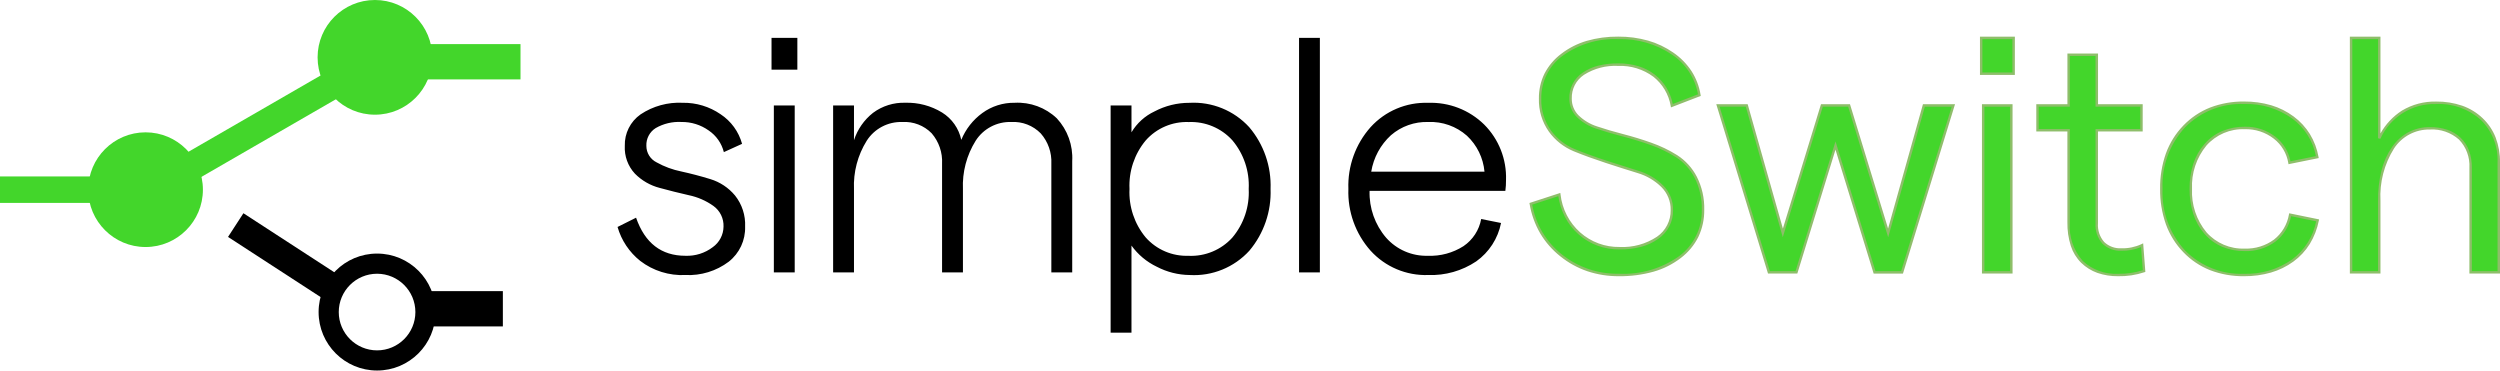
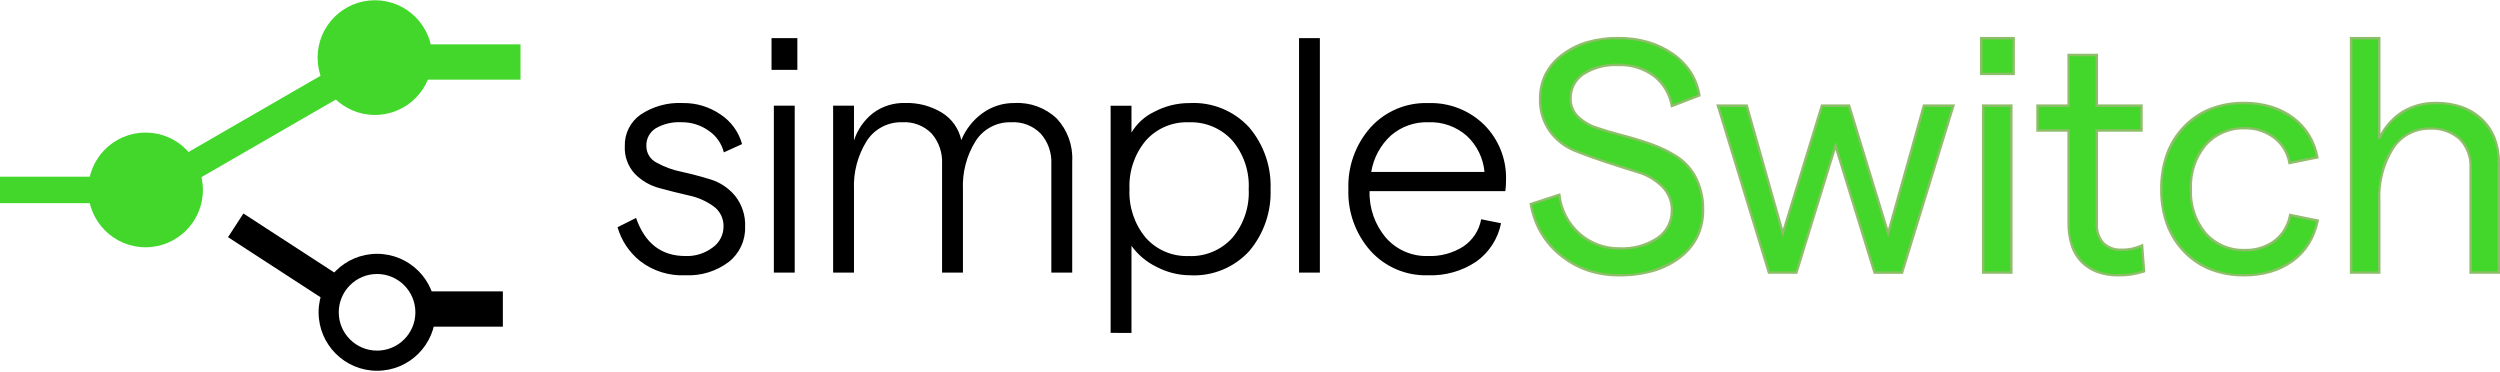
- <svg xmlns="http://www.w3.org/2000/svg" width="283.38" height="42" viewBox="0 0 283.38 42">
+ <svg xmlns="http://www.w3.org/2000/svg" width="283" height="42" viewBox="0 0 283.38 42">
  <g id="Group_3032" data-name="Group 3032" transform="translate(-80 -99)">
    <g id="Group_2839" data-name="Group 2839" transform="translate(-1310 348)">
      <path id="Path_3" data-name="Path 3" d="M12.285-68.7a7.8,7.8,0,0,1-5.124-1.6A7.6,7.6,0,0,1,4.59-74.147l2.1-1.051q1.5,4.317,5.593,4.317a4.8,4.8,0,0,0,3.1-.976,2.9,2.9,0,0,0,1.22-2.327,2.751,2.751,0,0,0-1.145-2.346,7.421,7.421,0,0,0-2.8-1.22q-1.652-.375-3.3-.826a6.093,6.093,0,0,1-2.8-1.614,4.3,4.3,0,0,1-1.145-3.153A4.2,4.2,0,0,1,7.2-86.909a7.894,7.894,0,0,1,4.786-1.314,7.354,7.354,0,0,1,4.279,1.295,5.876,5.876,0,0,1,2.44,3.359l-2.064.938a4.2,4.2,0,0,0-1.727-2.459,5.194,5.194,0,0,0-3.078-.957,5.277,5.277,0,0,0-2.928.694,2.26,2.26,0,0,0-1.051,2.008,2.082,2.082,0,0,0,1.164,1.877,9.649,9.649,0,0,0,2.8,1.032q1.633.357,3.284.863a5.851,5.851,0,0,1,2.8,1.858,5.272,5.272,0,0,1,1.145,3.528,4.861,4.861,0,0,1-1.858,3.979A7.556,7.556,0,0,1,12.285-68.7ZM22.044-95.58h2.928v3.6H22.044ZM22.307-69V-87.923h2.365V-69Zm6.719,0V-87.923h2.365v3.941a6.477,6.477,0,0,1,2.158-3.1,5.809,5.809,0,0,1,3.66-1.145,7.555,7.555,0,0,1,4.167,1.107,4.812,4.812,0,0,1,2.177,3.1,7.075,7.075,0,0,1,2.384-3.04,6.05,6.05,0,0,1,3.66-1.164,6.428,6.428,0,0,1,4.786,1.764,6.584,6.584,0,0,1,1.745,4.842V-69H53.762V-81.316a4.849,4.849,0,0,0-1.2-3.435,4.331,4.331,0,0,0-3.341-1.295,4.613,4.613,0,0,0-4.035,2.121,9.577,9.577,0,0,0-1.445,5.5V-69H41.375V-81.316a4.881,4.881,0,0,0-1.182-3.453,4.3,4.3,0,0,0-3.322-1.276,4.613,4.613,0,0,0-4.035,2.121,9.577,9.577,0,0,0-1.445,5.5V-69Zm31.455,6.832v-25.75h2.365v3.04a6,6,0,0,1,2.609-2.365,8.394,8.394,0,0,1,3.96-.976,8.539,8.539,0,0,1,6.775,2.759,10.225,10.225,0,0,1,2.421,7,10.275,10.275,0,0,1-2.4,7A8.481,8.481,0,0,1,69.452-68.7a8.215,8.215,0,0,1-3.735-.938,7.522,7.522,0,0,1-2.872-2.4v9.872Zm8.859-8.708a6.317,6.317,0,0,0,4.936-2.064,7.938,7.938,0,0,0,1.858-5.518,7.938,7.938,0,0,0-1.858-5.518,6.317,6.317,0,0,0-4.936-2.064,6.19,6.19,0,0,0-4.88,2.083,8,8,0,0,0-1.839,5.5,8,8,0,0,0,1.839,5.5A6.19,6.19,0,0,0,69.34-70.881ZM81.839-69V-95.58H84.2V-69ZM105.3-79.477a8.886,8.886,0,0,1-.075,1.239H89.834a7.783,7.783,0,0,0,1.877,5.311,6.071,6.071,0,0,0,4.73,2.046,7,7,0,0,0,4.035-1.089,4.74,4.74,0,0,0,2.008-3.078l2.252.45a7.016,7.016,0,0,1-2.815,4.354A9.2,9.2,0,0,1,96.478-68.7a8.428,8.428,0,0,1-6.531-2.759,9.992,9.992,0,0,1-2.515-7,9.992,9.992,0,0,1,2.515-7,8.428,8.428,0,0,1,6.531-2.759,8.625,8.625,0,0,1,6.344,2.459A8.479,8.479,0,0,1,105.3-79.477Zm-15.277-.938h12.837a6.362,6.362,0,0,0-1.989-4.073,6.222,6.222,0,0,0-4.392-1.558,6.166,6.166,0,0,0-4.223,1.5A7.176,7.176,0,0,0,90.022-80.415Z" transform="translate(1455.41 -149.126)" />
      <path id="Path_4" data-name="Path 4" d="M13.9-68.7a10.163,10.163,0,0,1-6.569-2.233,9.325,9.325,0,0,1-3.416-5.837l3.228-1.051a6.871,6.871,0,0,0,2.29,4.41,6.682,6.682,0,0,0,4.542,1.67,7.147,7.147,0,0,0,4.317-1.182,3.7,3.7,0,0,0,1.614-3.134A3.7,3.7,0,0,0,18.8-78.783,6.535,6.535,0,0,0,16.039-80.4q-1.652-.507-3.6-1.145t-3.6-1.314a6.389,6.389,0,0,1-2.759-2.177,6.026,6.026,0,0,1-1.107-3.679,5.982,5.982,0,0,1,2.477-4.955,10.137,10.137,0,0,1,6.381-1.914A10.478,10.478,0,0,1,19.98-93.8a6.966,6.966,0,0,1,3.04,4.711l-3.115,1.2a5.49,5.49,0,0,0-2.008-3.4,6.379,6.379,0,0,0-4.073-1.257,6.7,6.7,0,0,0-3.96,1.032,3.261,3.261,0,0,0-1.445,2.8,2.756,2.756,0,0,0,.826,2.027A5.47,5.47,0,0,0,11.4-85.408q1.333.45,2.928.863t3.191.976a14.4,14.4,0,0,1,2.928,1.408,6.243,6.243,0,0,1,2.158,2.384,7.678,7.678,0,0,1,.826,3.679,6.463,6.463,0,0,1-2.609,5.368A10.983,10.983,0,0,1,13.9-68.7Zm17-.3L25.123-87.923h3.266L32.48-73.471l4.429-14.451h3.078l4.429,14.451L48.47-87.923h3.341L45.993-69H42.877L38.448-83.381,34.019-69ZM54.964-95.58h3.679v4.054H54.964ZM55.189-69V-87.923H58.38V-69Zm18.243-.15a8.7,8.7,0,0,1-2.965.45,5.583,5.583,0,0,1-4.073-1.483,6,6,0,0,1-1.52-4.486V-85.107H61.345v-2.815h3.528v-5.743h3.191v5.743h5.067v2.815H68.064V-74.56a3,3,0,0,0,.751,2.215,2.739,2.739,0,0,0,2.027.751,5.243,5.243,0,0,0,2.365-.488Zm11.336.45a9.013,9.013,0,0,1-6.794-2.684,9.76,9.76,0,0,1-2.59-7.076,9.76,9.76,0,0,1,2.59-7.076,9.013,9.013,0,0,1,6.794-2.684,8.984,8.984,0,0,1,5.537,1.67,7.005,7.005,0,0,1,2.759,4.486l-3.153.638a4.5,4.5,0,0,0-1.689-2.834,5.249,5.249,0,0,0-3.378-1.107,5.635,5.635,0,0,0-4.448,1.9,7.3,7.3,0,0,0-1.67,5.011,7.3,7.3,0,0,0,1.67,5.011,5.635,5.635,0,0,0,4.448,1.9,5.416,5.416,0,0,0,3.4-1.051,4.7,4.7,0,0,0,1.745-2.928L93.1-74.9a7.218,7.218,0,0,1-2.834,4.561A9.065,9.065,0,0,1,84.768-68.7ZM96.892-69V-95.58h3.191v11.373a6.81,6.81,0,0,1,6.456-4.016,7.178,7.178,0,0,1,5.161,1.839,6.469,6.469,0,0,1,1.933,4.917V-69h-3.191V-80.866a4.361,4.361,0,0,0-1.22-3.284,4.677,4.677,0,0,0-3.4-1.182,4.868,4.868,0,0,0-4.185,2.215,10.268,10.268,0,0,0-1.558,6.006V-69Z" transform="translate(1559.608 -149.126)" fill="#43d62b" />
      <path id="Path_1_-_Outline" data-name="Path 1 - Outline" d="M84.357-68.926a10.452,10.452,0,0,1-3.852-.681,8.6,8.6,0,0,1-3.042-2.046,8.949,8.949,0,0,1-1.973-3.16,11.662,11.662,0,0,1-.656-4.013,11.662,11.662,0,0,1,.656-4.013A8.949,8.949,0,0,1,77.463-86a8.6,8.6,0,0,1,3.042-2.046,10.452,10.452,0,0,1,3.852-.681,10.661,10.661,0,0,1,3.076.424,8.169,8.169,0,0,1,2.544,1.275,7.214,7.214,0,0,1,1.842,2,7.528,7.528,0,0,1,.971,2.576l.025.135-3.427.694-.024-.141a4.387,4.387,0,0,0-1.639-2.749,5.137,5.137,0,0,0-3.292-1.077,5.526,5.526,0,0,0-4.344,1.848,7.2,7.2,0,0,0-1.636,4.919,7.2,7.2,0,0,0,1.636,4.919,5.526,5.526,0,0,0,4.344,1.848,5.305,5.305,0,0,0,3.312-1.022,4.59,4.59,0,0,0,1.694-2.845l.027-.137,3.389.694-.028.136A8.067,8.067,0,0,1,91.8-72.581a7.128,7.128,0,0,1-1.861,2A8.261,8.261,0,0,1,87.4-69.34,10.718,10.718,0,0,1,84.357-68.926Zm0-19.519A8.918,8.918,0,0,0,77.663-85.8a9.668,9.668,0,0,0-2.551,6.979,9.668,9.668,0,0,0,2.551,6.979A8.918,8.918,0,0,0,84.357-69.2a8.97,8.97,0,0,0,5.417-1.606,7.084,7.084,0,0,0,2.751-4.34l-2.843-.582a4.823,4.823,0,0,1-1.768,2.874,5.576,5.576,0,0,1-3.482,1.08,6.488,6.488,0,0,1-2.555-.485,5.553,5.553,0,0,1-2-1.458A6.47,6.47,0,0,1,78.6-75.97a9.037,9.037,0,0,1-.425-2.854,9.037,9.037,0,0,1,.425-2.854,6.47,6.47,0,0,1,1.28-2.248,5.553,5.553,0,0,1,2-1.458,6.488,6.488,0,0,1,2.555-.485A5.408,5.408,0,0,1,87.9-84.733a4.652,4.652,0,0,1,1.713,2.778l2.88-.583A6.883,6.883,0,0,0,89.811-86.8,8.888,8.888,0,0,0,84.357-88.445Zm-14.3,19.519a6.843,6.843,0,0,1-2.342-.379,5.093,5.093,0,0,1-1.828-1.143,4.784,4.784,0,0,1-1.175-1.918,8.355,8.355,0,0,1-.387-2.667v-10.3H60.8v-3.093h3.528v-5.743h3.469v5.743H72.86v3.093H67.793v10.409A2.885,2.885,0,0,0,68.5-72.8a2.617,2.617,0,0,0,1.929.71,5.131,5.131,0,0,0,2.3-.473l.185-.092.249,3.239-.1.036A8.874,8.874,0,0,1,70.056-68.926ZM61.074-85.607H64.6v10.574a5.9,5.9,0,0,0,1.478,4.386A5.473,5.473,0,0,0,70.056-69.2a8.749,8.749,0,0,0,2.819-.407l-.2-2.621a5.581,5.581,0,0,1-2.242.416,2.884,2.884,0,0,1-2.125-.791,3.148,3.148,0,0,1-.791-2.313V-85.607h5.067v-2.537H67.515v-5.743H64.6v5.743H61.074ZM13.489-68.926a11.11,11.11,0,0,1-3.583-.566,10.07,10.07,0,0,1-3.073-1.7A9.541,9.541,0,0,1,4.558-73.8a9.954,9.954,0,0,1-1.19-3.307l-.021-.119,3.5-1.14.023.165a6.767,6.767,0,0,0,2.243,4.325,6.576,6.576,0,0,0,4.45,1.636A7.046,7.046,0,0,0,17.8-73.4a3.583,3.583,0,0,0,1.557-3.022,3.581,3.581,0,0,0-1.067-2.623,6.428,6.428,0,0,0-2.7-1.579c-1.1-.336-2.31-.722-3.606-1.146s-2.514-.868-3.613-1.317a6.555,6.555,0,0,1-2.818-2.223,6.188,6.188,0,0,1-1.134-3.761,6.248,6.248,0,0,1,.634-2.821,6.562,6.562,0,0,1,1.9-2.244A8.831,8.831,0,0,1,9.827-95.6a12.513,12.513,0,0,1,3.587-.484,12.161,12.161,0,0,1,3.379.451,9.671,9.671,0,0,1,2.856,1.357,7.649,7.649,0,0,1,2.074,2.108,7.077,7.077,0,0,1,1.024,2.694l.019.112-3.376,1.3-.031-.163A5.379,5.379,0,0,0,17.4-91.534a6.273,6.273,0,0,0-3.987-1.228,6.6,6.6,0,0,0-3.879,1.006,3.1,3.1,0,0,0-1.387,2.683,2.633,2.633,0,0,0,.785,1.929,5.359,5.359,0,0,0,2.1,1.243c.881.3,1.863.587,2.918.86s2.14.6,3.2.979a14.6,14.6,0,0,1,2.956,1.421A6.408,6.408,0,0,1,22.32-80.2a7.85,7.85,0,0,1,.842,3.744,6.97,6.97,0,0,1-.666,3.073,6.841,6.841,0,0,1-2,2.4,9.2,9.2,0,0,1-3.082,1.544A14.039,14.039,0,0,1,13.489-68.926ZM3.663-77.041a9.215,9.215,0,0,0,3.344,5.634,10.073,10.073,0,0,0,6.482,2.2,10.9,10.9,0,0,0,6.84-2,6.357,6.357,0,0,0,2.555-5.258,7.577,7.577,0,0,0-.809-3.613,6.134,6.134,0,0,0-2.11-2.332,14.326,14.326,0,0,0-2.9-1.394c-1.055-.372-2.124-.7-3.179-.972s-2.05-.566-2.937-.866a5.632,5.632,0,0,1-2.212-1.31,2.9,2.9,0,0,1-.867-2.125,3.407,3.407,0,0,1,1.5-2.91,5.313,5.313,0,0,1,1.758-.8,9.111,9.111,0,0,1,2.283-.263,7.8,7.8,0,0,1,2.3.321,5.71,5.71,0,0,1,1.861.967,5.478,5.478,0,0,1,1.333,1.516,6.053,6.053,0,0,1,.692,1.8l2.856-1.1a6.863,6.863,0,0,0-2.963-4.508A10.389,10.389,0,0,0,13.414-95.8a10.048,10.048,0,0,0-6.3,1.885,5.874,5.874,0,0,0-2.423,4.845,5.917,5.917,0,0,0,1.08,3.6,6.281,6.281,0,0,0,2.7,2.131c1.093.447,2.3.888,3.594,1.31s2.506.808,3.6,1.144a6.7,6.7,0,0,1,2.816,1.649,3.85,3.85,0,0,1,1.148,2.82,3.848,3.848,0,0,1-1.671,3.246,5.875,5.875,0,0,1-1.932.909,9.387,9.387,0,0,1-2.467.3,7.213,7.213,0,0,1-2.5-.426,6.836,6.836,0,0,1-2.136-1.278A6.743,6.743,0,0,1,7.37-75.65,7.645,7.645,0,0,1,6.619-78Zm109.7,7.814h-3.469v-12a4.247,4.247,0,0,0-1.178-3.185,4.565,4.565,0,0,0-3.3-1.143,4.756,4.756,0,0,0-4.072,2.156,10.182,10.182,0,0,0-1.532,5.926v8.247H96.343V-96.08h3.469v10.97a7.35,7.35,0,0,1,2.434-2.588,7.233,7.233,0,0,1,3.883-1.025,8.791,8.791,0,0,1,2.951.468,6.471,6.471,0,0,1,2.306,1.41,6.092,6.092,0,0,1,1.483,2.2,7.687,7.687,0,0,1,.493,2.819Zm-3.191-.278h2.913V-81.827a6.363,6.363,0,0,0-1.89-4.816,7.075,7.075,0,0,0-5.065-1.8A6.706,6.706,0,0,0,99.8-84.5l-.263-.064V-95.8H96.621v26.3h2.913v-7.969a13.76,13.76,0,0,1,.394-3.432,8.139,8.139,0,0,1,1.189-2.654,5.394,5.394,0,0,1,1.874-1.7,5.128,5.128,0,0,1,2.425-.57,6.044,6.044,0,0,1,1.983.3,4.071,4.071,0,0,1,1.51.918,3.919,3.919,0,0,1,.949,1.464,5.516,5.516,0,0,1,.314,1.921Zm-52.062.278H54.64v-19.2h3.469ZM54.918-69.5h2.913v-18.64H54.918Zm-9.233.278H42.365L38.038-83.27,33.711-69.226H30.39l-5.866-19.2h3.559l3.992,14.1,4.321-14.1H39.68L44-74.326l3.954-14.1h3.634l-.055.18ZM42.57-69.5h2.91l5.733-18.64H48.165L44.012-73.339,39.474-88.145H36.6l-4.537,14.8-4.191-14.8H24.9L30.6-69.5h2.91l4.532-14.709Zm15.8-22.244H54.415V-96.08h3.957Zm-3.679-.278h3.4V-95.8h-3.4Z" transform="translate(1560.018 -148.765)" fill="#8ebe6a" />
    </g>
    <g id="Group_2842" data-name="Group 2842" transform="translate(-89 -249.057)">
      <rect id="Rectangle_2" data-name="Rectangle 2" width="22.4" height="3.2" transform="translate(188.24 366.486) rotate(-30)" fill="#43d62b" />
      <rect id="Rectangle_4" data-name="Rectangle 4" width="13.257" height="3.2" transform="matrix(0.839, 0.545, -0.545, 0.839, 196.592, 372.228)" />
      <circle id="Ellipse_1" data-name="Ellipse 1" cx="6.5" cy="6.5" r="6.5" transform="translate(179 363.057)" fill="#43d62b" />
      <path id="Ellipse_3" data-name="Ellipse 3" d="M6.628,2.286a4.343,4.343,0,1,0,4.343,4.343A4.348,4.348,0,0,0,6.628,2.286M6.628,0A6.628,6.628,0,1,1,0,6.628,6.628,6.628,0,0,1,6.628,0Z" transform="translate(205.114 376.8)" />
      <circle id="Ellipse_2" data-name="Ellipse 2" cx="6.5" cy="6.5" r="6.5" transform="translate(205 348.057)" fill="#43d62b" />
      <rect id="Rectangle_1" data-name="Rectangle 1" width="14" height="3" transform="translate(169 368.057)" fill="#43d62b" />
      <rect id="Rectangle_3" data-name="Rectangle 3" width="14" height="4" transform="translate(214 353.057)" fill="#43d62b" />
      <rect id="Rectangle_5" data-name="Rectangle 5" width="9" height="4" transform="translate(217 381.057)" />
    </g>
  </g>
</svg>
